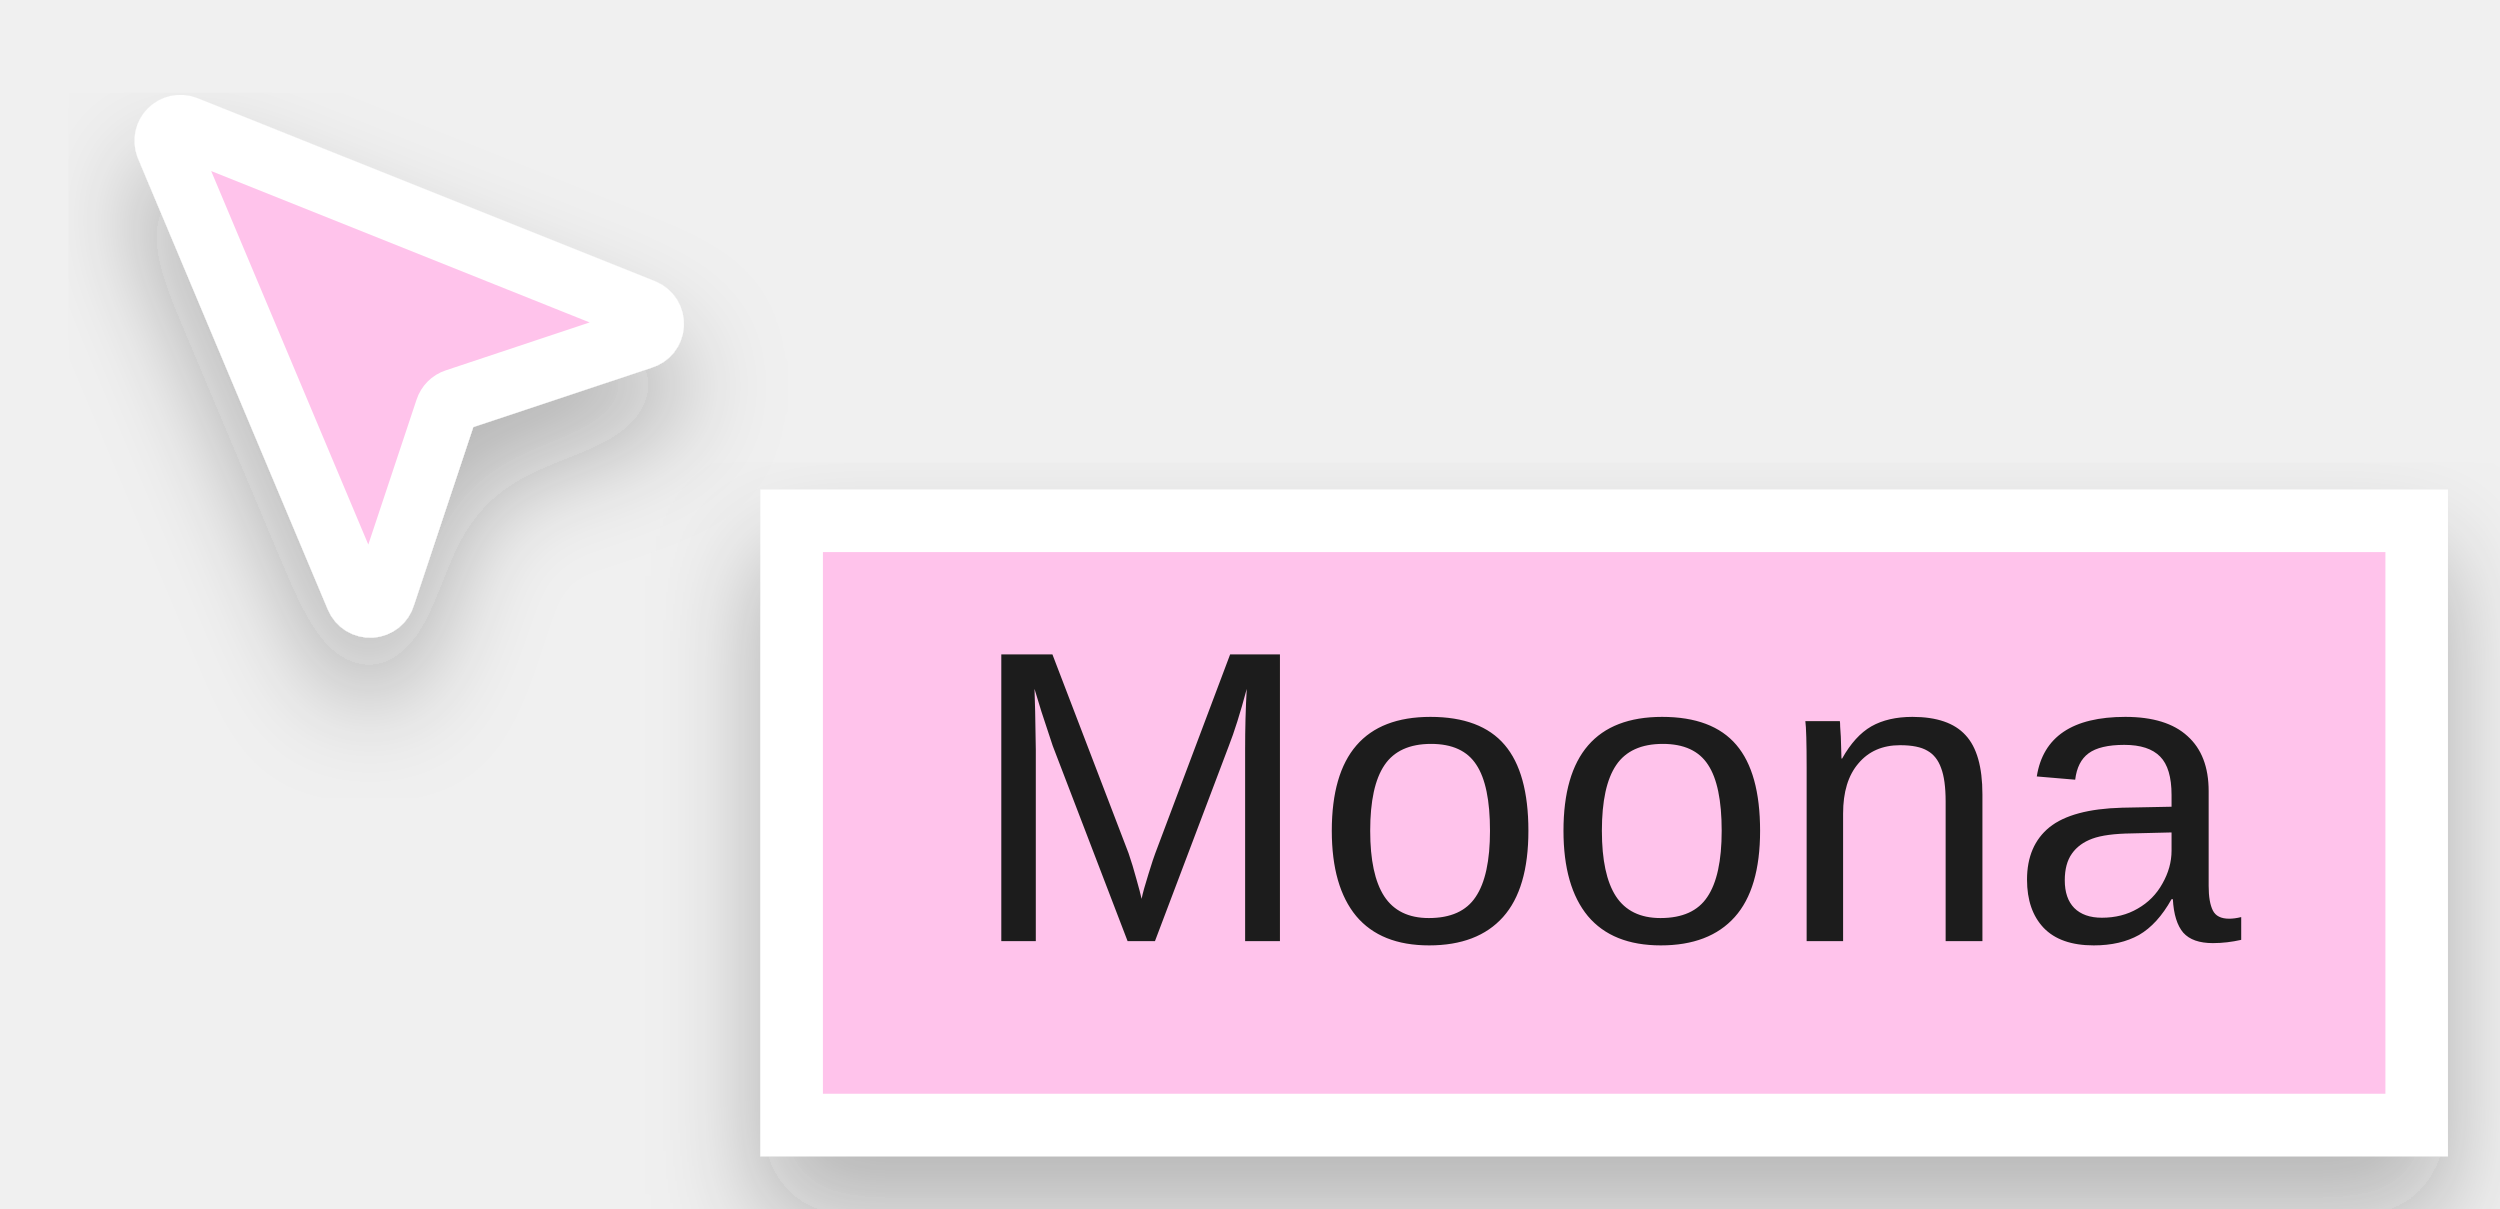
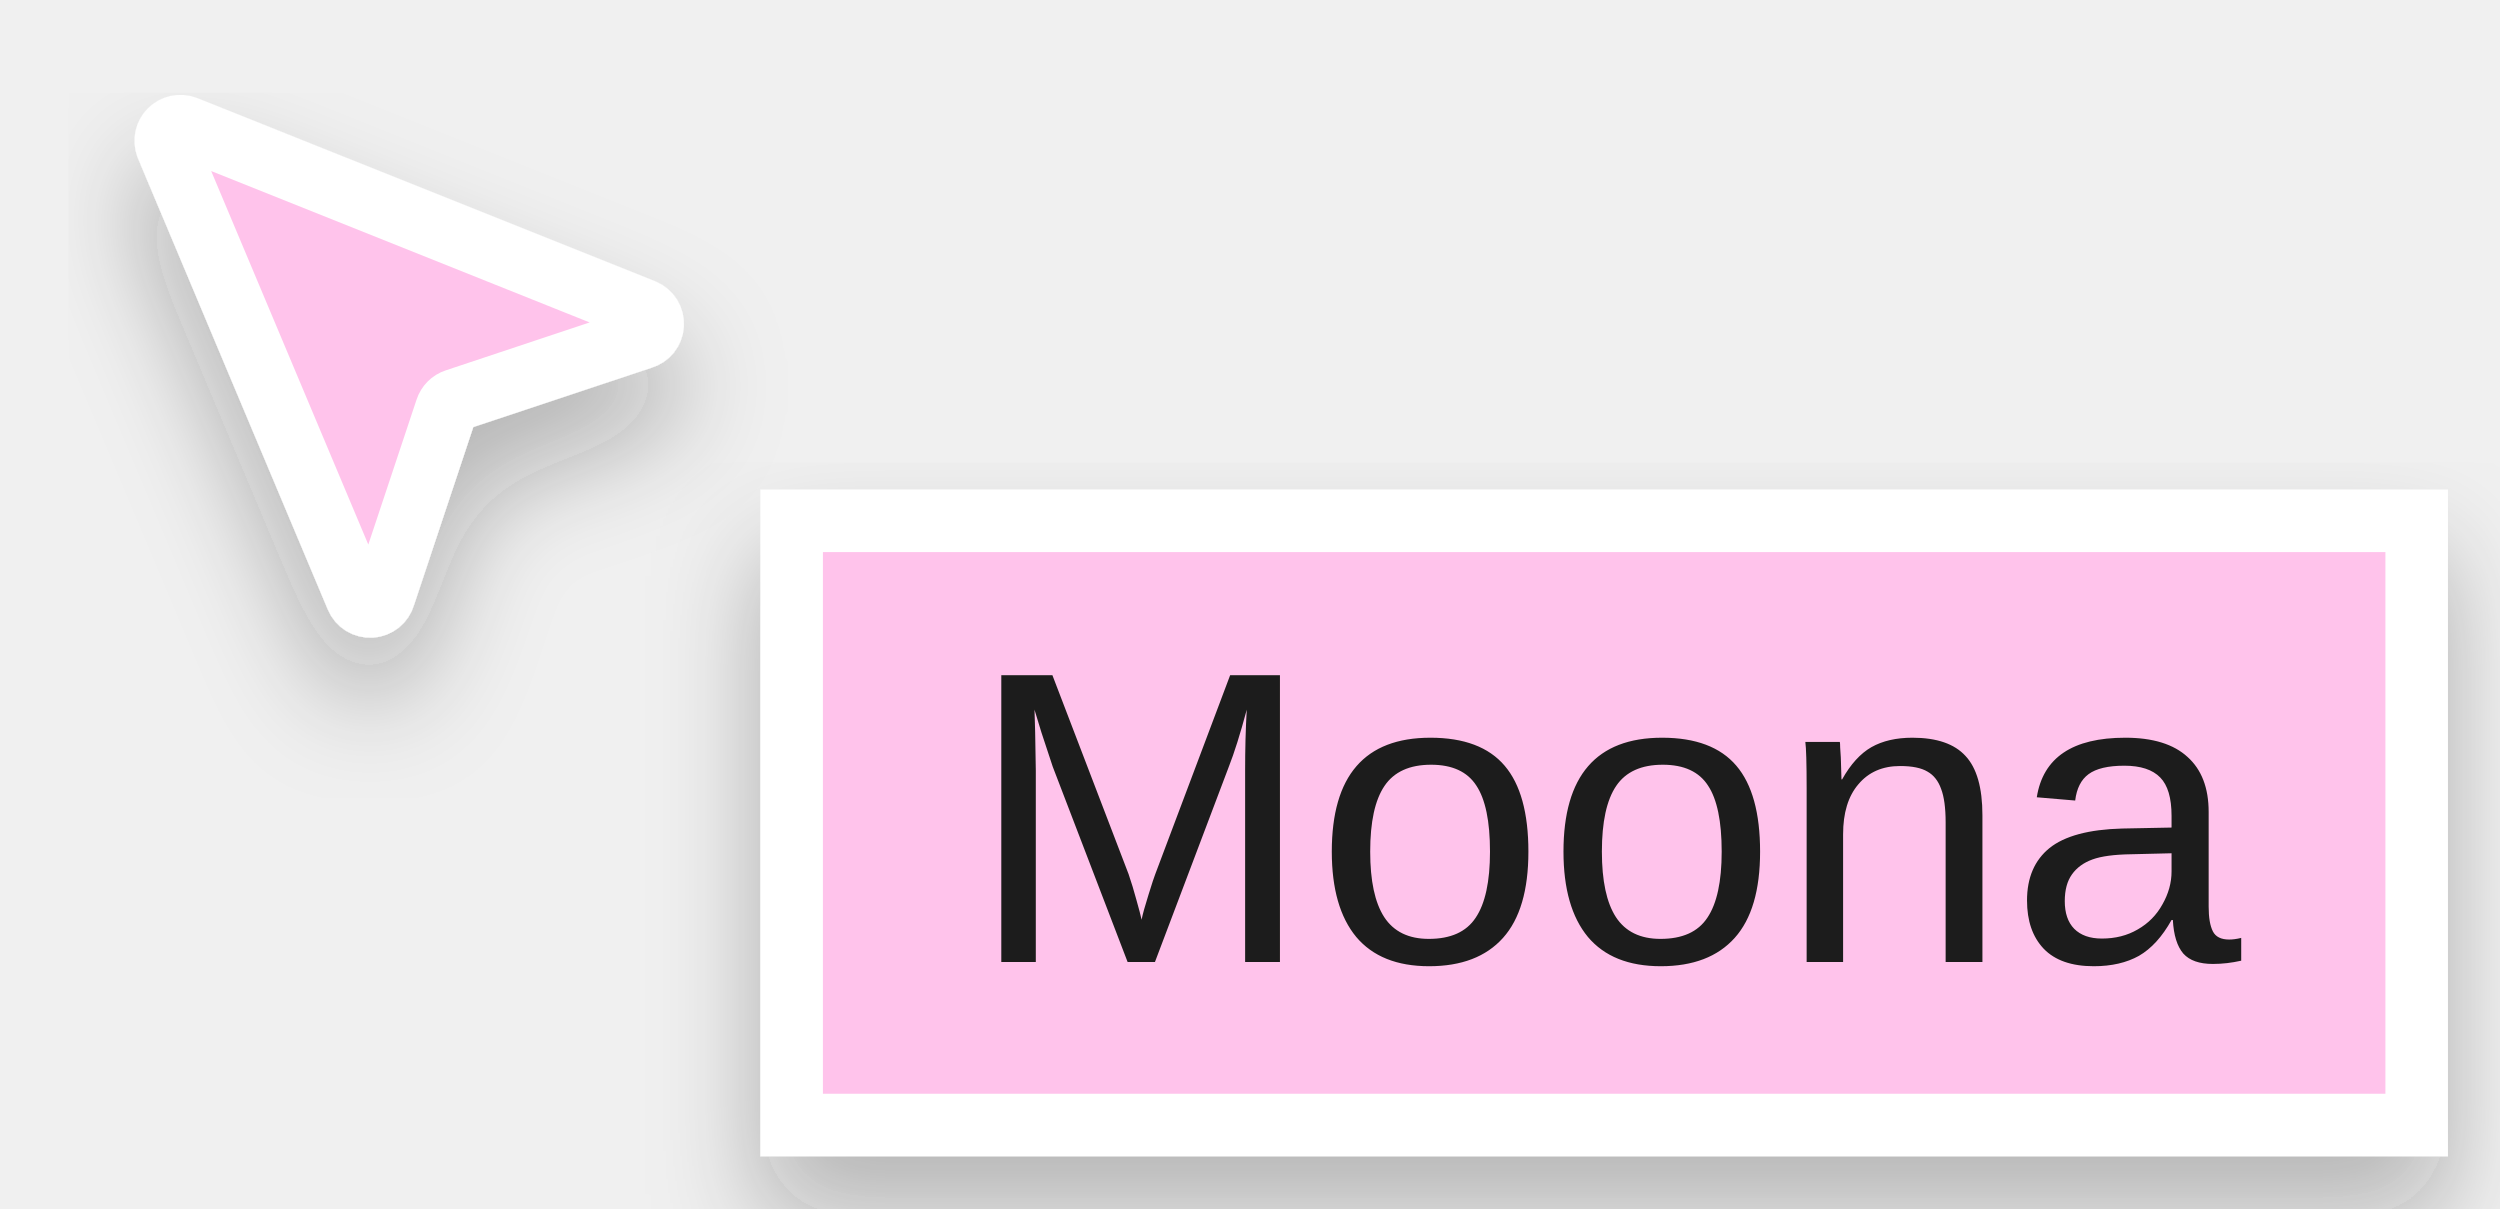
<svg xmlns="http://www.w3.org/2000/svg" width="120" height="58" viewBox="0 0 120 58">
  <defs>
    <filter id="shadow" x="-20%" y="-20%" width="150%" height="160%">
      <feDropShadow dx="0" dy="3" stdDeviation="2.5" flood-color="#1d1e1b" flood-opacity="0.28" />
    </filter>
  </defs>
  <path d="M8 7a.7.7 0 0 1 .9-.9l22 8.8a.7.7 0 0 1-.08 1.32l-8.95 2.98a.7.7 0 0 0-.45.45l-2.98 8.95a.7.7 0 0 1-1.32.08L8 7Z" fill="#ffc3eb" stroke="#fff" stroke-linecap="round" stroke-linejoin="round" stroke-width="3" filter="url(#shadow)" />
  <g filter="url(#shadow)">
    <rect x="38" y="25" width="78" height="29" fill="#ffc3eb" stroke="#fff" stroke-width="3" />
-     <text x="77" y="39.5" dominant-baseline="middle" text-anchor="middle" font-family="Arial, Helvetica, sans-serif" font-size="20" fill="#1d1e1b">Moona</text>
+     <text x="77" y="40.5" dominant-baseline="middle" text-anchor="middle" font-family="Arial, Helvetica, sans-serif" font-size="20" fill="#1d1e1b">Moona</text>
  </g>
</svg>
